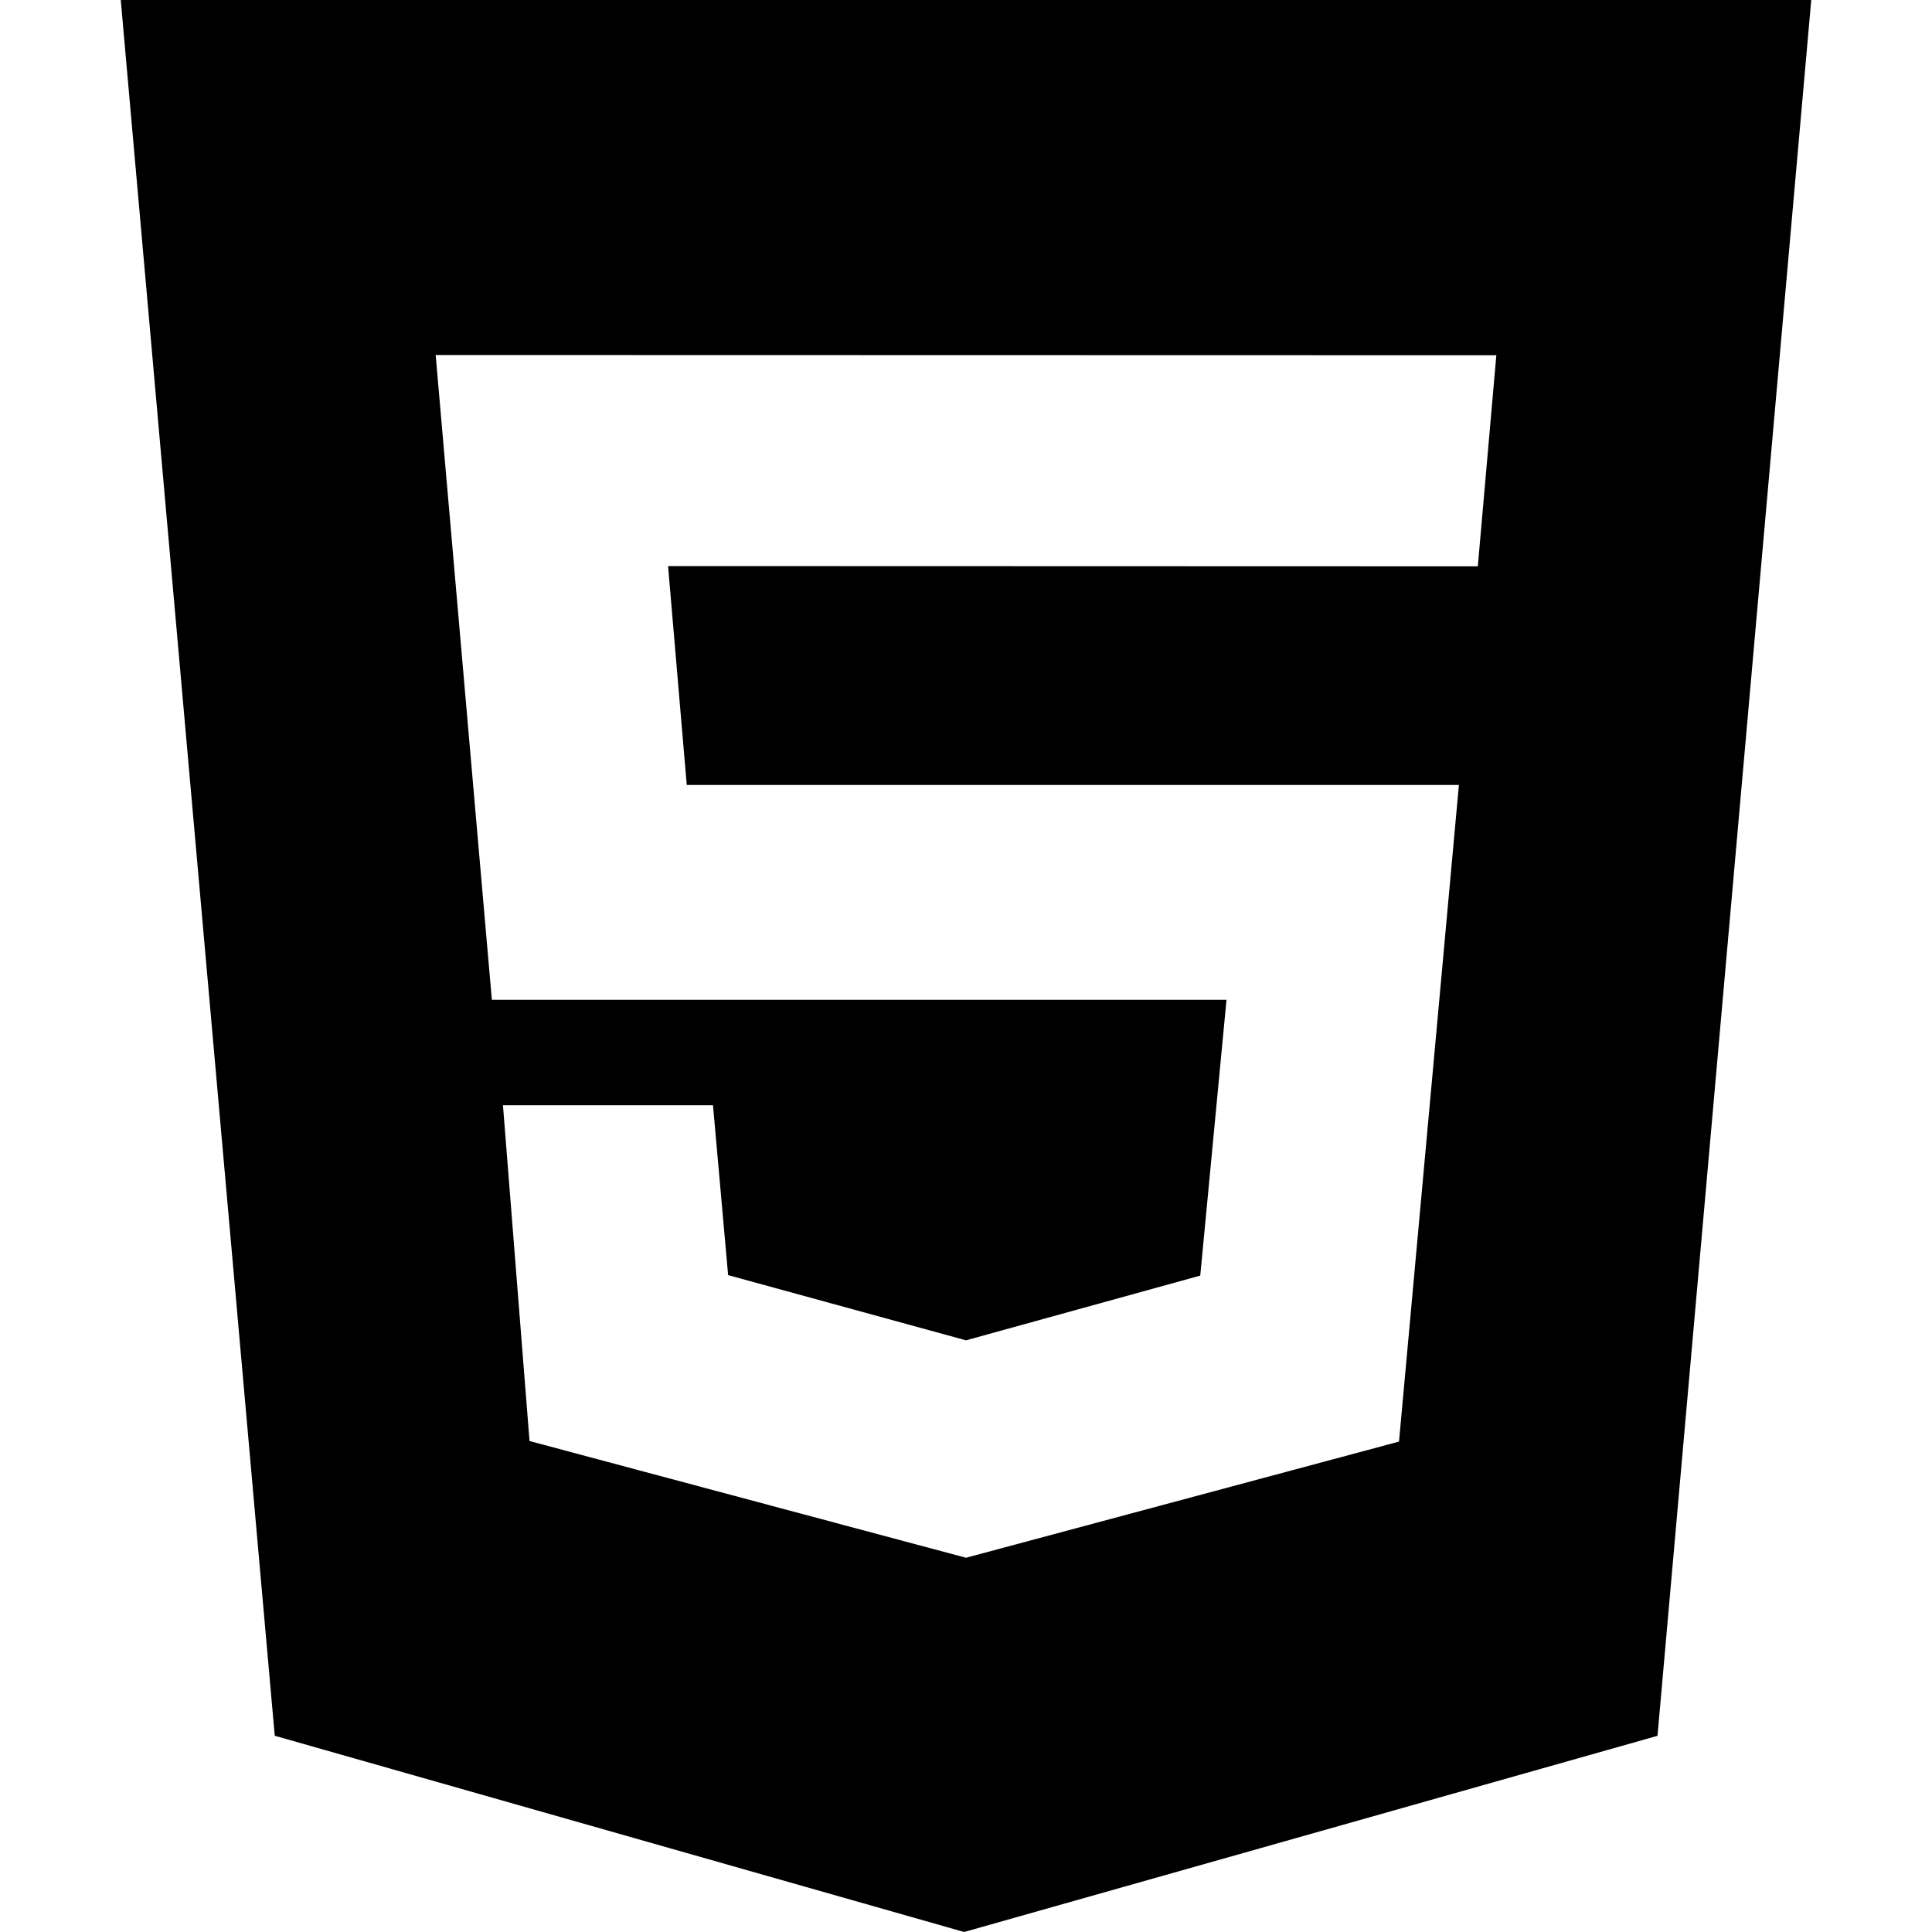
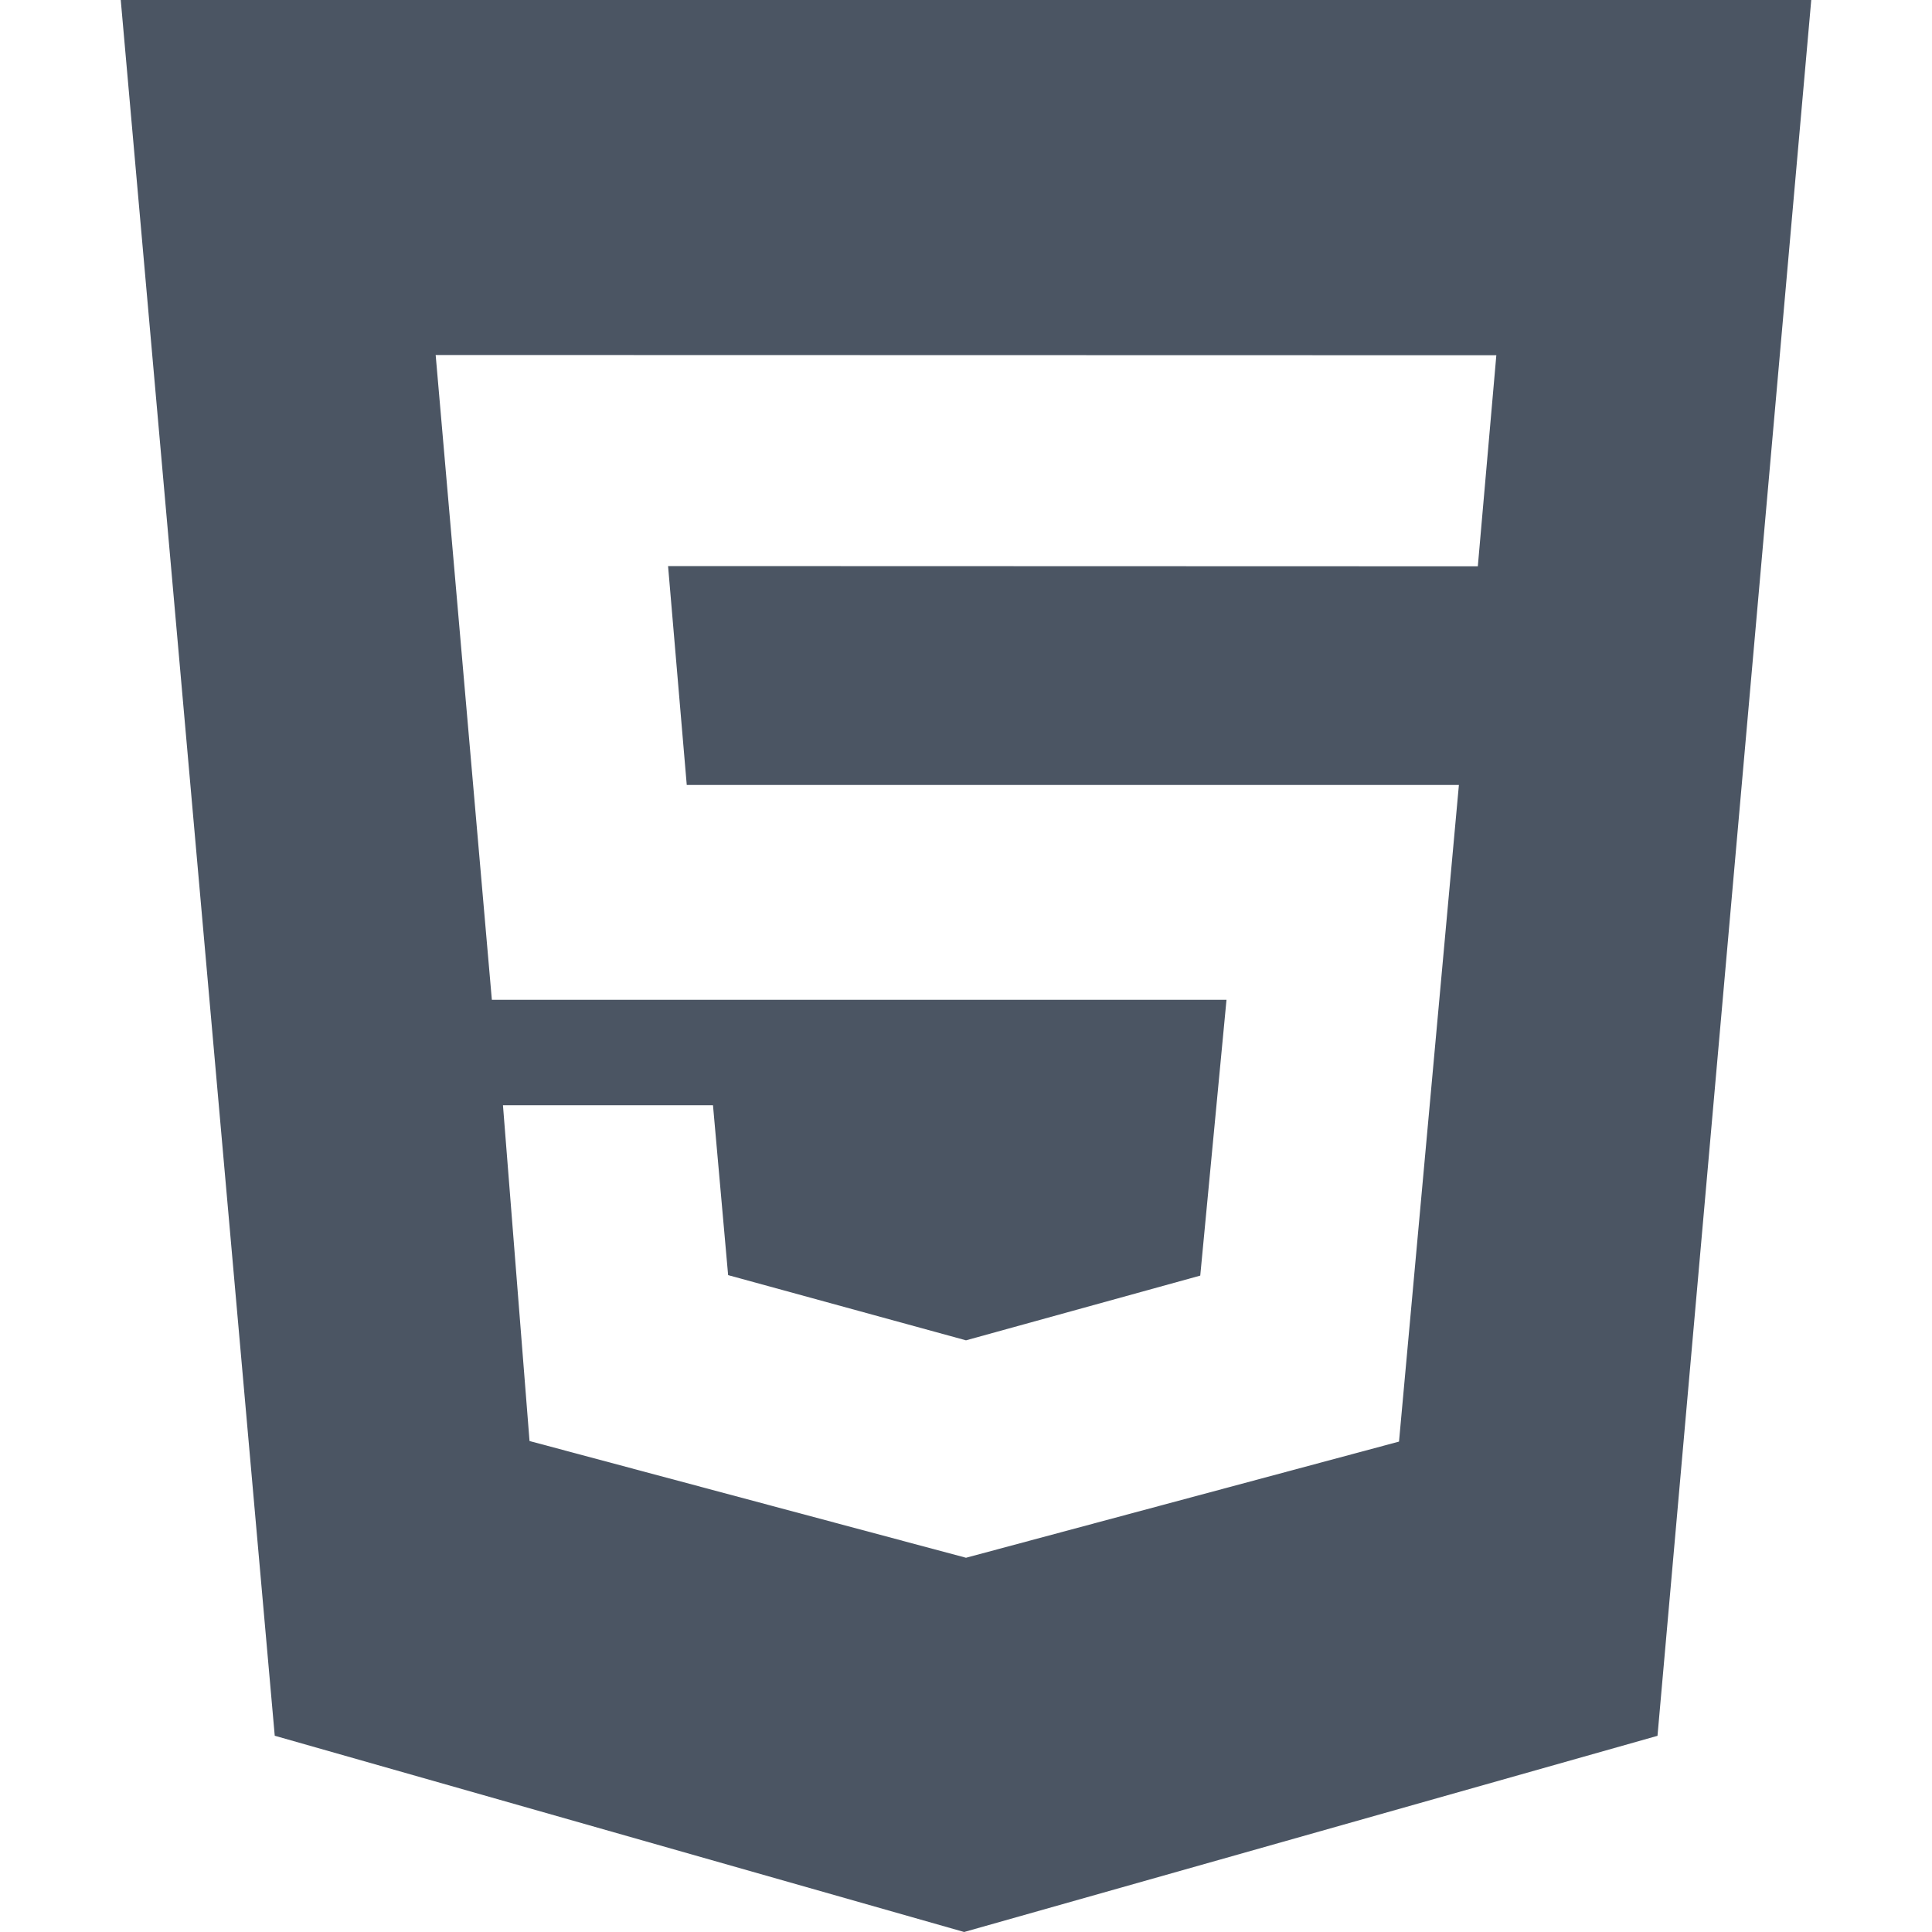
<svg xmlns="http://www.w3.org/2000/svg" role="img" viewBox="0 0 24 24">
-   <path d="M1.5 0h21l-1.91 21.563L11.977 24l-8.564-2.438L1.5 0zm7.031 9.75l-.232-2.718 10.059.003.23-2.622L5.412 4.41l.698 8.01h9.126l-.326 3.426-2.91.804-2.955-.81-.188-2.11H6.248l.33 4.171L12 19.351l5.379-1.443.744-8.157H8.531z" />
+   <g fill="rgba(75, 85, 99, 1)">
+     <path d="M1.5 0h21l-1.91 21.563L11.977 24l-8.564-2.438L1.5 0zm7.031 9.75l-.232-2.718 10.059.003.23-2.622L5.412 4.41l.698 8.01h9.126l-.326 3.426-2.91.804-2.955-.81-.188-2.11H6.248l.33 4.171L12 19.351l5.379-1.443.744-8.157H8.531z" />
+   </g>
</svg>
